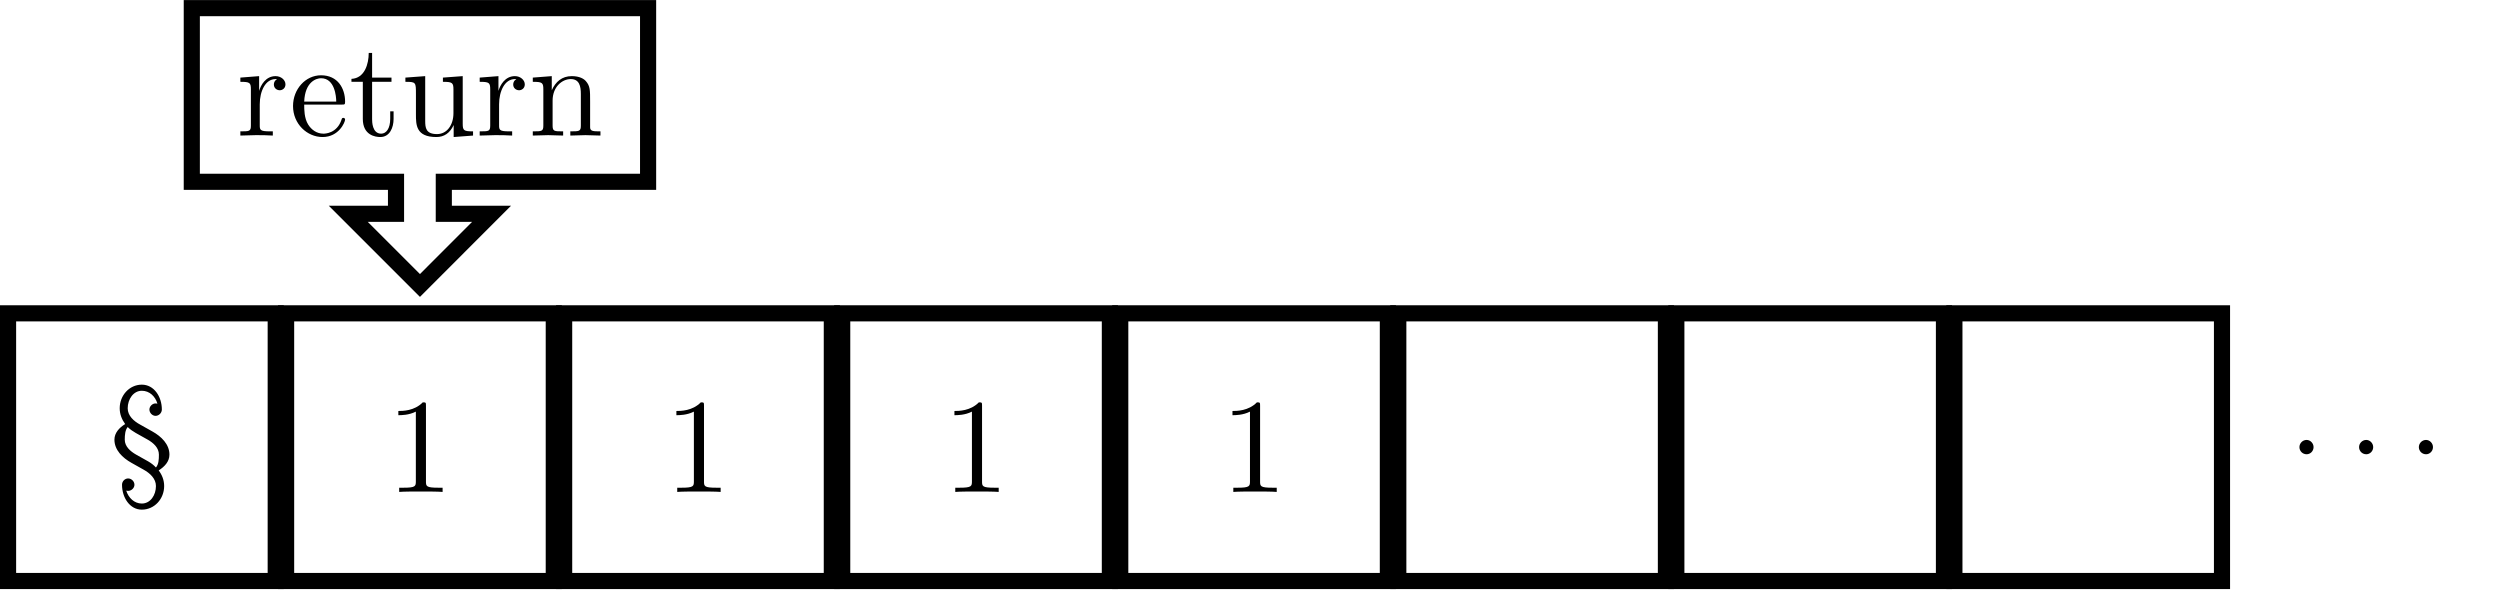
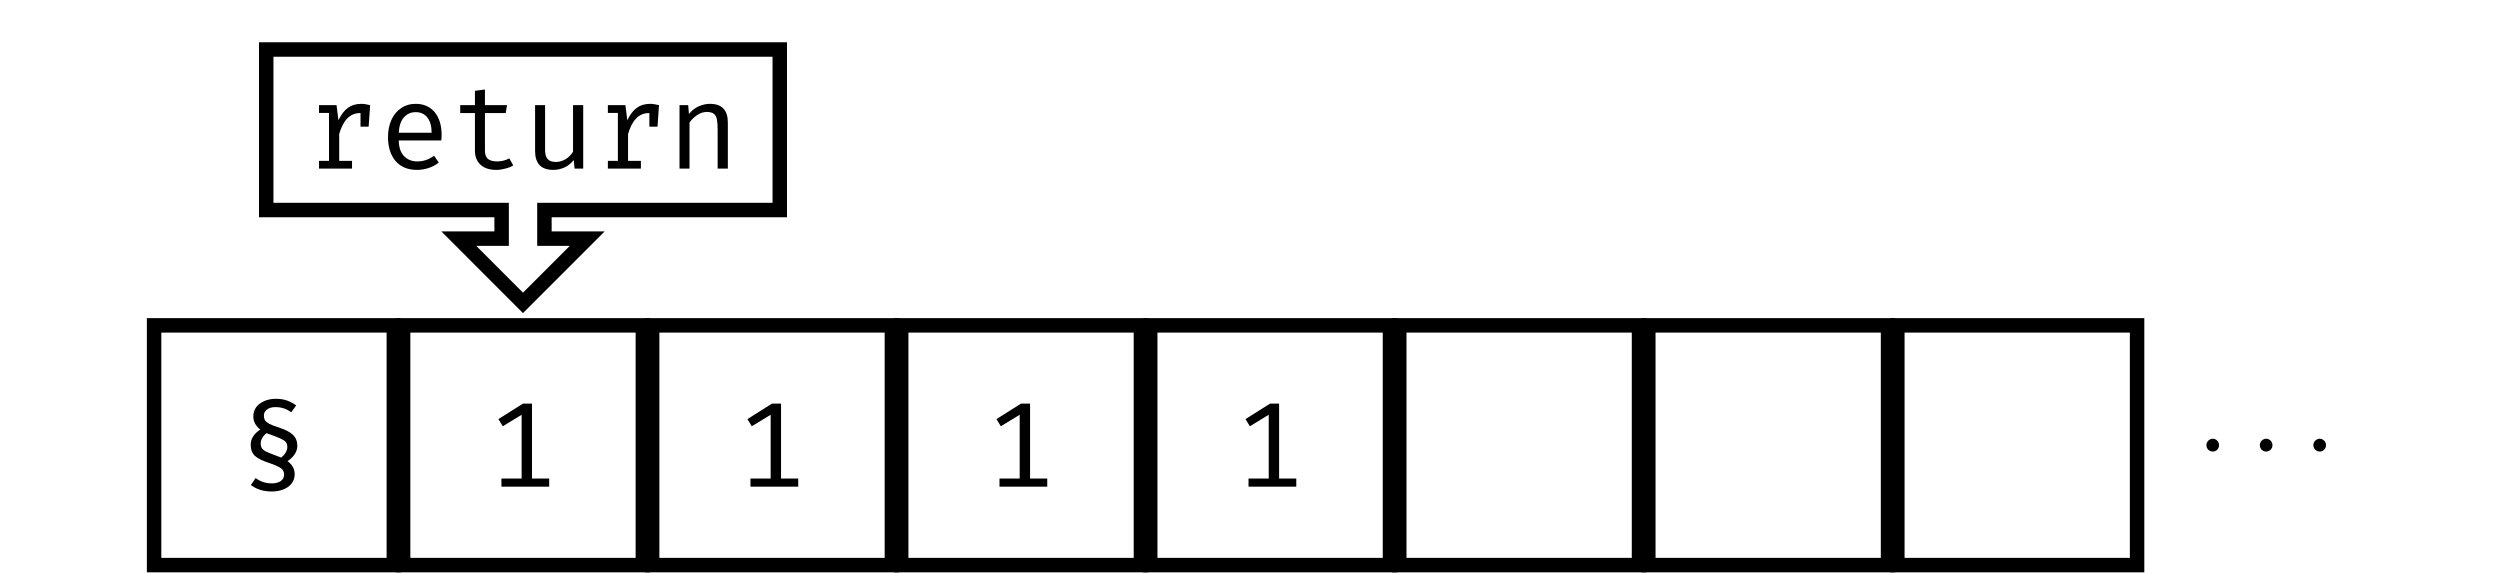
- <svg xmlns="http://www.w3.org/2000/svg" xmlns:xlink="http://www.w3.org/1999/xlink" width="185.34pt" height="43.67pt" viewBox="0 0 185.34 43.67" version="1.1">
+ <svg xmlns="http://www.w3.org/2000/svg" xmlns:xlink="http://www.w3.org/1999/xlink" width="206.93pt" height="47.37pt" viewBox="0 0 206.93 47.37" version="1.1">
  <defs>
    <g>
      <symbol overflow="visible" id="glyph0-0">
-         <path style="stroke:none;" d="" />
+         <path style="stroke:none;" d="M 5.078 -10.469 L 5.078 3.484 L 0.891 3.484 L 0.891 -10.469 Z M 4.547 -9.953 L 1.453 -9.953 L 1.453 2.969 L 4.547 2.969 Z M 3.062 -1.719 C 3.062 -1.645 3.035 -1.586 2.984 -1.547 C 2.93 -1.504 2.875 -1.484 2.812 -1.484 C 2.75 -1.484 2.691 -1.504 2.641 -1.547 C 2.586 -1.586 2.562 -1.645 2.562 -1.719 L 2.562 -2.562 C 2.914 -2.582 3.156 -2.645 3.281 -2.75 C 3.406 -2.863 3.469 -3.055 3.469 -3.328 C 3.469 -3.547 3.422 -3.711 3.328 -3.828 C 3.242 -3.953 3.086 -4.016 2.859 -4.016 C 2.672 -4.016 2.5 -3.977 2.344 -3.906 C 2.289 -3.883 2.25 -3.875 2.219 -3.875 C 2.145 -3.875 2.082 -3.895 2.031 -3.938 C 1.988 -3.977 1.969 -4.035 1.969 -4.109 C 1.969 -4.234 2.066 -4.328 2.266 -4.391 C 2.461 -4.461 2.676 -4.5 2.906 -4.5 C 3.301 -4.5 3.582 -4.391 3.75 -4.172 C 3.914 -3.961 4 -3.688 4 -3.344 C 4 -3 3.926 -2.727 3.781 -2.531 C 3.633 -2.344 3.395 -2.223 3.062 -2.172 Z M 2.469 -0.844 C 2.469 -0.945 2.5 -1.031 2.562 -1.094 C 2.625 -1.164 2.707 -1.203 2.812 -1.203 C 2.906 -1.203 2.984 -1.164 3.047 -1.094 C 3.117 -1.031 3.156 -0.945 3.156 -0.844 C 3.156 -0.738 3.117 -0.648 3.047 -0.578 C 2.984 -0.516 2.906 -0.484 2.812 -0.484 C 2.707 -0.484 2.625 -0.516 2.562 -0.578 C 2.5 -0.648 2.469 -0.738 2.469 -0.844 Z M 2.469 -0.844 " />
      </symbol>
      <symbol overflow="visible" id="glyph0-1">
-         <path style="stroke:none;" d="M 4.453 -1.938 C 4.453 -2.703 3.859 -3.281 3.188 -3.656 L 2.297 -4.156 C 1.797 -4.422 1.359 -4.828 1.359 -5.375 C 1.359 -6.047 1.781 -6.672 2.406 -6.672 C 2.984 -6.672 3.406 -6.25 3.562 -5.719 C 3.531 -5.719 3.484 -5.734 3.422 -5.734 C 3.188 -5.734 2.969 -5.516 2.969 -5.281 C 2.969 -5.031 3.188 -4.812 3.422 -4.812 C 3.672 -4.812 3.891 -5.031 3.891 -5.281 C 3.891 -6.234 3.312 -7.125 2.406 -7.125 C 1.484 -7.125 0.766 -6.328 0.766 -5.375 C 0.766 -4.938 0.922 -4.547 1.172 -4.203 C 0.734 -3.938 0.375 -3.547 0.375 -3.047 C 0.375 -2.281 0.969 -1.703 1.641 -1.328 L 2.531 -0.828 C 3.016 -0.562 3.453 -0.156 3.453 0.391 C 3.453 1.062 3.047 1.688 2.406 1.688 C 1.844 1.688 1.422 1.266 1.25 0.734 C 1.297 0.734 1.344 0.75 1.391 0.75 C 1.641 0.75 1.859 0.531 1.859 0.297 C 1.859 0.047 1.641 -0.172 1.391 -0.172 C 1.141 -0.172 0.938 0.047 0.938 0.297 C 0.938 1.25 1.516 2.141 2.406 2.141 C 3.344 2.141 4.062 1.344 4.062 0.391 C 4.062 -0.047 3.906 -0.438 3.656 -0.766 C 4.094 -1.047 4.453 -1.422 4.453 -1.938 Z M 3.672 -1.938 C 3.672 -1.578 3.656 -1.219 3.453 -0.984 C 3.297 -1.156 3.094 -1.312 2.875 -1.438 L 1.984 -1.938 C 1.547 -2.188 1.141 -2.547 1.141 -3.047 C 1.141 -3.391 1.172 -3.766 1.359 -3.984 C 1.531 -3.812 1.734 -3.672 1.953 -3.547 L 2.844 -3.047 C 3.281 -2.797 3.672 -2.438 3.672 -1.938 Z M 3.672 -1.938 " />
+         <path style="stroke:none;" d="M 3.156 -6.984 C 3.5 -6.984 3.801 -6.938 4.062 -6.844 C 4.332 -6.75 4.586 -6.613 4.828 -6.438 L 4.422 -5.875 C 4.211 -6.02 4.008 -6.125 3.812 -6.188 C 3.613 -6.258 3.375 -6.297 3.094 -6.297 C 2.812 -6.297 2.582 -6.227 2.406 -6.094 C 2.238 -5.969 2.156 -5.801 2.156 -5.594 C 2.156 -5.438 2.188 -5.305 2.25 -5.203 C 2.32 -5.098 2.441 -5 2.609 -4.906 C 2.785 -4.82 3.047 -4.723 3.391 -4.609 C 3.941 -4.43 4.332 -4.227 4.562 -4 C 4.801 -3.77 4.922 -3.469 4.922 -3.094 C 4.922 -2.832 4.844 -2.594 4.688 -2.375 C 4.539 -2.156 4.348 -1.973 4.109 -1.828 C 4.504 -1.535 4.703 -1.176 4.703 -0.75 C 4.703 -0.312 4.523 0.035 4.172 0.297 C 3.816 0.555 3.352 0.688 2.781 0.688 C 2.125 0.688 1.555 0.508 1.078 0.156 L 1.469 -0.422 C 1.676 -0.273 1.883 -0.164 2.094 -0.094 C 2.312 -0.02 2.555 0.016 2.828 0.016 C 3.117 0.016 3.359 -0.047 3.547 -0.172 C 3.734 -0.305 3.828 -0.484 3.828 -0.703 C 3.828 -0.848 3.789 -0.973 3.719 -1.078 C 3.656 -1.18 3.535 -1.273 3.359 -1.359 C 3.191 -1.453 2.938 -1.555 2.594 -1.672 C 2.039 -1.848 1.645 -2.047 1.406 -2.266 C 1.176 -2.492 1.062 -2.801 1.062 -3.188 C 1.062 -3.438 1.133 -3.672 1.281 -3.891 C 1.426 -4.109 1.617 -4.289 1.859 -4.438 C 1.473 -4.738 1.281 -5.098 1.281 -5.516 C 1.281 -5.961 1.457 -6.316 1.812 -6.578 C 2.176 -6.848 2.625 -6.984 3.156 -6.984 Z M 2.375 -4.141 C 2.219 -4.023 2.098 -3.891 2.016 -3.734 C 1.93 -3.586 1.891 -3.441 1.891 -3.297 C 1.891 -3.109 1.93 -2.961 2.016 -2.859 C 2.098 -2.754 2.234 -2.66 2.422 -2.578 C 2.609 -2.492 2.938 -2.363 3.406 -2.188 C 3.438 -2.188 3.461 -2.176 3.484 -2.156 C 3.516 -2.145 3.551 -2.133 3.594 -2.125 C 3.75 -2.25 3.867 -2.383 3.953 -2.531 C 4.047 -2.688 4.094 -2.836 4.094 -2.984 C 4.094 -3.172 4.047 -3.316 3.953 -3.422 C 3.859 -3.523 3.711 -3.617 3.516 -3.703 C 3.316 -3.797 2.938 -3.941 2.375 -4.141 Z M 2.375 -4.141 " />
      </symbol>
      <symbol overflow="visible" id="glyph0-2">
-         <path style="stroke:none;" d="M 4.172 0 L 4.172 -0.312 L 3.859 -0.312 C 2.953 -0.312 2.938 -0.422 2.938 -0.781 L 2.938 -6.375 C 2.938 -6.625 2.938 -6.641 2.703 -6.641 C 2.078 -6 1.203 -6 0.891 -6 L 0.891 -5.688 C 1.094 -5.688 1.672 -5.688 2.188 -5.953 L 2.188 -0.781 C 2.188 -0.422 2.156 -0.312 1.266 -0.312 L 0.953 -0.312 L 0.953 0 C 1.297 -0.031 2.156 -0.031 2.562 -0.031 C 2.953 -0.031 3.828 -0.031 4.172 0 Z M 4.172 0 " />
+         <path style="stroke:none;" d="M 5.156 -0.672 L 5.156 0 L 1.203 0 L 1.203 -0.672 L 2.875 -0.672 L 2.875 -5.953 L 1.312 -5 L 0.953 -5.594 L 2.984 -6.875 L 3.734 -6.875 L 3.734 -0.672 Z M 5.156 -0.672 " />
      </symbol>
      <symbol overflow="visible" id="glyph0-3">
-         <path style="stroke:none;" d="M 3.625 -3.797 C 3.625 -4.109 3.312 -4.406 2.891 -4.406 C 2.156 -4.406 1.797 -3.734 1.672 -3.312 L 1.672 -4.406 L 0.281 -4.297 L 0.281 -3.984 C 0.984 -3.984 1.062 -3.922 1.062 -3.422 L 1.062 -0.75 C 1.062 -0.312 0.953 -0.312 0.281 -0.312 L 0.281 0 L 1.422 -0.031 C 1.812 -0.031 2.281 -0.031 2.688 0 L 2.688 -0.312 L 2.469 -0.312 C 1.734 -0.312 1.719 -0.422 1.719 -0.781 L 1.719 -2.312 C 1.719 -3.297 2.141 -4.188 2.891 -4.188 C 2.953 -4.188 2.984 -4.188 3 -4.172 C 2.969 -4.172 2.766 -4.047 2.766 -3.781 C 2.766 -3.516 2.984 -3.359 3.203 -3.359 C 3.375 -3.359 3.625 -3.484 3.625 -3.797 Z M 3.625 -3.797 " />
+         <path style="stroke:none;" d="M 4.547 -5.359 C 4.754 -5.359 5 -5.32 5.281 -5.25 L 5.156 -3.469 L 4.484 -3.469 L 4.484 -4.594 L 4.438 -4.594 C 3.625 -4.594 3.051 -4.016 2.719 -2.859 L 2.719 -0.641 L 3.781 -0.641 L 3.781 0 L 1.047 0 L 1.047 -0.641 L 1.875 -0.641 L 1.875 -4.609 L 1.047 -4.609 L 1.047 -5.25 L 2.5 -5.25 L 2.656 -4 C 2.875 -4.457 3.129 -4.797 3.422 -5.016 C 3.723 -5.242 4.098 -5.359 4.547 -5.359 Z M 4.547 -5.359 " />
      </symbol>
      <symbol overflow="visible" id="glyph0-4">
-         <path style="stroke:none;" d="M 4.141 -1.188 C 4.141 -1.281 4.062 -1.312 4 -1.312 C 3.922 -1.312 3.891 -1.25 3.875 -1.172 C 3.531 -0.141 2.625 -0.141 2.531 -0.141 C 2.031 -0.141 1.641 -0.438 1.406 -0.812 C 1.109 -1.281 1.109 -1.938 1.109 -2.297 L 3.891 -2.297 C 4.109 -2.297 4.141 -2.297 4.141 -2.516 C 4.141 -3.5 3.594 -4.469 2.359 -4.469 C 1.203 -4.469 0.281 -3.438 0.281 -2.188 C 0.281 -0.859 1.328 0.109 2.469 0.109 C 3.688 0.109 4.141 -1 4.141 -1.188 Z M 3.484 -2.516 L 1.109 -2.516 C 1.172 -4 2.016 -4.25 2.359 -4.25 C 3.375 -4.25 3.484 -2.906 3.484 -2.516 Z M 3.484 -2.516 " />
+         <path style="stroke:none;" d="M 1.672 -2.328 C 1.68 -1.754 1.828 -1.32 2.109 -1.031 C 2.398 -0.738 2.758 -0.594 3.188 -0.594 C 3.445 -0.594 3.688 -0.629 3.906 -0.703 C 4.125 -0.773 4.352 -0.895 4.594 -1.062 L 4.984 -0.5 C 4.734 -0.301 4.453 -0.148 4.141 -0.047 C 3.828 0.055 3.508 0.109 3.188 0.109 C 2.426 0.109 1.832 -0.133 1.406 -0.625 C 0.988 -1.125 0.781 -1.789 0.781 -2.625 C 0.781 -3.145 0.875 -3.613 1.062 -4.031 C 1.25 -4.445 1.516 -4.77 1.859 -5 C 2.203 -5.238 2.609 -5.359 3.078 -5.359 C 3.734 -5.359 4.254 -5.129 4.641 -4.672 C 5.023 -4.211 5.219 -3.582 5.219 -2.781 C 5.219 -2.625 5.207 -2.473 5.188 -2.328 Z M 3.078 -4.672 C 2.672 -4.672 2.344 -4.523 2.094 -4.234 C 1.844 -3.953 1.703 -3.531 1.672 -2.969 L 4.391 -2.969 C 4.391 -3.52 4.27 -3.941 4.031 -4.234 C 3.801 -4.523 3.484 -4.672 3.078 -4.672 Z M 3.078 -4.672 " />
      </symbol>
      <symbol overflow="visible" id="glyph0-5">
-         <path style="stroke:none;" d="M 3.312 -1.234 L 3.312 -1.797 L 3.062 -1.797 L 3.062 -1.25 C 3.062 -0.516 2.766 -0.141 2.391 -0.141 C 1.719 -0.141 1.719 -1.047 1.719 -1.219 L 1.719 -3.984 L 3.156 -3.984 L 3.156 -4.297 L 1.719 -4.297 L 1.719 -6.125 L 1.469 -6.125 C 1.469 -5.312 1.172 -4.25 0.188 -4.203 L 0.188 -3.984 L 1.031 -3.984 L 1.031 -1.234 C 1.031 -0.016 1.969 0.109 2.328 0.109 C 3.031 0.109 3.312 -0.594 3.312 -1.234 Z M 3.312 -1.234 " />
+         <path style="stroke:none;" d="M 5.172 -0.266 C 4.992 -0.148 4.773 -0.062 4.516 0 C 4.266 0.07 4.016 0.109 3.766 0.109 C 3.211 0.109 2.781 -0.031 2.469 -0.312 C 2.156 -0.602 2 -0.988 2 -1.469 L 2 -4.594 L 0.781 -4.594 L 0.781 -5.25 L 2 -5.25 L 2 -6.438 L 2.828 -6.547 L 2.828 -5.25 L 4.656 -5.25 L 4.547 -4.594 L 2.828 -4.594 L 2.828 -1.469 C 2.828 -1.176 2.906 -0.957 3.062 -0.812 C 3.227 -0.664 3.488 -0.594 3.844 -0.594 C 4.195 -0.594 4.531 -0.676 4.844 -0.844 Z M 5.172 -0.266 " />
      </symbol>
      <symbol overflow="visible" id="glyph0-6">
-         <path style="stroke:none;" d="M 5.328 0 L 5.328 -0.312 C 4.641 -0.312 4.562 -0.375 4.562 -0.875 L 4.562 -4.406 L 3.094 -4.297 L 3.094 -3.984 C 3.781 -3.984 3.875 -3.922 3.875 -3.422 L 3.875 -1.656 C 3.875 -0.781 3.391 -0.109 2.656 -0.109 C 1.828 -0.109 1.781 -0.578 1.781 -1.094 L 1.781 -4.406 L 0.312 -4.297 L 0.312 -3.984 C 1.094 -3.984 1.094 -3.953 1.094 -3.078 L 1.094 -1.578 C 1.094 -0.797 1.094 0.109 2.609 0.109 C 3.172 0.109 3.609 -0.172 3.891 -0.781 L 3.891 0.109 Z M 5.328 0 " />
+         <path style="stroke:none;" d="M 1.828 -1.531 C 1.828 -1.188 1.898 -0.938 2.047 -0.781 C 2.191 -0.625 2.414 -0.547 2.719 -0.547 C 3 -0.547 3.27 -0.625 3.531 -0.781 C 3.789 -0.945 3.992 -1.148 4.141 -1.391 L 4.141 -5.25 L 4.984 -5.25 L 4.984 0 L 4.266 0 L 4.203 -0.703 C 3.992 -0.441 3.738 -0.238 3.438 -0.094 C 3.133 0.039 2.828 0.109 2.516 0.109 C 2.016 0.109 1.633 -0.02 1.375 -0.281 C 1.125 -0.551 1 -0.938 1 -1.438 L 1 -5.25 L 1.828 -5.25 Z M 1.828 -1.531 " />
      </symbol>
      <symbol overflow="visible" id="glyph0-7">
-         <path style="stroke:none;" d="M 5.328 0 L 5.328 -0.312 C 4.812 -0.312 4.562 -0.312 4.562 -0.609 L 4.562 -2.516 C 4.562 -3.375 4.562 -3.672 4.25 -4.031 C 4.109 -4.203 3.781 -4.406 3.203 -4.406 C 2.469 -4.406 2 -3.984 1.719 -3.359 L 1.719 -4.406 L 0.312 -4.297 L 0.312 -3.984 C 1.016 -3.984 1.094 -3.922 1.094 -3.422 L 1.094 -0.75 C 1.094 -0.312 0.984 -0.312 0.312 -0.312 L 0.312 0 L 1.453 -0.031 L 2.562 0 L 2.562 -0.312 C 1.891 -0.312 1.781 -0.312 1.781 -0.75 L 1.781 -2.594 C 1.781 -3.625 2.5 -4.188 3.125 -4.188 C 3.766 -4.188 3.875 -3.656 3.875 -3.078 L 3.875 -0.75 C 3.875 -0.312 3.766 -0.312 3.094 -0.312 L 3.094 0 L 4.219 -0.031 Z M 5.328 0 " />
+         <path style="stroke:none;" d="M 1 -5.25 L 1.719 -5.25 L 1.781 -4.516 C 1.988 -4.785 2.25 -4.992 2.562 -5.141 C 2.883 -5.285 3.203 -5.359 3.516 -5.359 C 4.504 -5.359 5 -4.844 5 -3.812 L 5 0 L 4.156 0 L 4.156 -3.188 C 4.156 -3.582 4.133 -3.879 4.094 -4.078 C 4.051 -4.285 3.969 -4.438 3.844 -4.531 C 3.719 -4.633 3.523 -4.688 3.266 -4.688 C 2.973 -4.688 2.703 -4.598 2.453 -4.422 C 2.203 -4.254 1.992 -4.051 1.828 -3.812 L 1.828 0 L 1 0 Z M 1 -5.25 " />
      </symbol>
      <symbol overflow="visible" id="glyph1-0">
        <path style="stroke:none;" d="" />
      </symbol>
      <symbol overflow="visible" id="glyph1-1">
        <path style="stroke:none;" d="M 1.906 -0.531 C 1.906 -0.812 1.672 -1.062 1.391 -1.062 C 1.094 -1.062 0.859 -0.812 0.859 -0.531 C 0.859 -0.234 1.094 0 1.391 0 C 1.672 0 1.906 -0.234 1.906 -0.531 Z M 1.906 -0.531 " />
      </symbol>
    </g>
    <clipPath id="clip1">
-       <path d="M 0 22 L 22 22 L 22 43.672 L 0 43.672 Z M 0 22 " />
+       <path d="M 12 26 L 34 26 L 34 47.371 L 12 47.371 Z M 12 26 " />
    </clipPath>
    <clipPath id="clip2">
-       <path d="M 20 22 L 42 22 L 42 43.672 L 20 43.672 Z M 20 22 " />
+       <path d="M 32 26 L 54 26 L 54 47.371 L 32 47.371 Z M 32 26 " />
    </clipPath>
    <clipPath id="clip3">
-       <path d="M 41 22 L 63 22 L 63 43.672 L 41 43.672 Z M 41 22 " />
+       <path d="M 53 26 L 75 26 L 75 47.371 L 53 47.371 Z M 53 26 " />
    </clipPath>
    <clipPath id="clip4">
-       <path d="M 61 22 L 83 22 L 83 43.672 L 61 43.672 Z M 61 22 " />
+       <path d="M 73 26 L 96 26 L 96 47.371 L 73 47.371 Z M 73 26 " />
    </clipPath>
    <clipPath id="clip5">
-       <path d="M 82 22 L 104 22 L 104 43.672 L 82 43.672 Z M 82 22 " />
+       <path d="M 94 26 L 116 26 L 116 47.371 L 94 47.371 Z M 94 26 " />
    </clipPath>
    <clipPath id="clip6">
-       <path d="M 103 22 L 125 22 L 125 43.672 L 103 43.672 Z M 103 22 " />
+       <path d="M 115 26 L 137 26 L 137 47.371 L 115 47.371 Z M 115 26 " />
    </clipPath>
    <clipPath id="clip7">
-       <path d="M 123 22 L 145 22 L 145 43.672 L 123 43.672 Z M 123 22 " />
+       <path d="M 135 26 L 157 26 L 157 47.371 L 135 47.371 Z M 135 26 " />
    </clipPath>
    <clipPath id="clip8">
-       <path d="M 144 22 L 166 22 L 166 43.672 L 144 43.672 Z M 144 22 " />
+       <path d="M 156 26 L 178 26 L 178 47.371 L 156 47.371 Z M 156 26 " />
    </clipPath>
  </defs>
  <g id="surface1">
    <g clip-path="url(#clip1)" clip-rule="nonzero">
-       <path style="fill:none;stroke-width:1.196;stroke-linecap:butt;stroke-linejoin:miter;stroke:rgb(0%,0%,0%);stroke-opacity:1;stroke-miterlimit:10;" d="M -9.921 -9.923 L 9.922 -9.923 L 9.922 9.921 L -9.921 9.921 Z M -9.921 -9.923 " transform="matrix(1,0,0,-1,10.519,33.151)" />
+       <path style="fill:none;stroke-width:1.196;stroke-linecap:butt;stroke-linejoin:miter;stroke:rgb(0%,0%,0%);stroke-opacity:1;stroke-miterlimit:10;" d="M -9.923 -9.922 L 9.921 -9.922 L 9.921 9.921 L -9.923 9.921 Z M -9.923 -9.922 " transform="matrix(1,0,0,-1,22.677,36.851)" />
    </g>
    <g style="fill:rgb(0%,0%,0%);fill-opacity:1;">
-       <use xlink:href="#glyph0-1" x="8.108" y="35.642" />
+       <use xlink:href="#glyph0-1" x="19.688" y="39.994" />
    </g>
    <g clip-path="url(#clip2)" clip-rule="nonzero">
-       <path style="fill:none;stroke-width:1.196;stroke-linecap:butt;stroke-linejoin:miter;stroke:rgb(0%,0%,0%);stroke-opacity:1;stroke-miterlimit:10;" d="M 10.692 -9.923 L 30.536 -9.923 L 30.536 9.921 L 10.692 9.921 Z M 10.692 -9.923 " transform="matrix(1,0,0,-1,10.519,33.151)" />
+       <path style="fill:none;stroke-width:1.196;stroke-linecap:butt;stroke-linejoin:miter;stroke:rgb(0%,0%,0%);stroke-opacity:1;stroke-miterlimit:10;" d="M 10.69 -9.922 L 30.534 -9.922 L 30.534 9.921 L 10.69 9.921 Z M 10.69 -9.922 " transform="matrix(1,0,0,-1,22.677,36.851)" />
    </g>
    <g style="fill:rgb(0%,0%,0%);fill-opacity:1;">
-       <use xlink:href="#glyph0-2" x="28.641" y="36.469" />
+       <use xlink:href="#glyph0-2" x="40.301" y="40.283" />
    </g>
    <g clip-path="url(#clip3)" clip-rule="nonzero">
-       <path style="fill:none;stroke-width:1.196;stroke-linecap:butt;stroke-linejoin:miter;stroke:rgb(0%,0%,0%);stroke-opacity:1;stroke-miterlimit:10;" d="M 31.305 -9.923 L 51.149 -9.923 L 51.149 9.921 L 31.305 9.921 Z M 31.305 -9.923 " transform="matrix(1,0,0,-1,10.519,33.151)" />
+       <path style="fill:none;stroke-width:1.196;stroke-linecap:butt;stroke-linejoin:miter;stroke:rgb(0%,0%,0%);stroke-opacity:1;stroke-miterlimit:10;" d="M 31.303 -9.922 L 51.147 -9.922 L 51.147 9.921 L 31.303 9.921 Z M 31.303 -9.922 " transform="matrix(1,0,0,-1,22.677,36.851)" />
    </g>
    <g style="fill:rgb(0%,0%,0%);fill-opacity:1;">
-       <use xlink:href="#glyph0-2" x="49.254" y="36.469" />
+       <use xlink:href="#glyph0-2" x="60.914" y="40.283" />
    </g>
    <g clip-path="url(#clip4)" clip-rule="nonzero">
-       <path style="fill:none;stroke-width:1.196;stroke-linecap:butt;stroke-linejoin:miter;stroke:rgb(0%,0%,0%);stroke-opacity:1;stroke-miterlimit:10;" d="M 51.919 -9.923 L 71.762 -9.923 L 71.762 9.921 L 51.919 9.921 Z M 51.919 -9.923 " transform="matrix(1,0,0,-1,10.519,33.151)" />
+       <path style="fill:none;stroke-width:1.196;stroke-linecap:butt;stroke-linejoin:miter;stroke:rgb(0%,0%,0%);stroke-opacity:1;stroke-miterlimit:10;" d="M 51.917 -9.922 L 71.76 -9.922 L 71.76 9.921 L 51.917 9.921 Z M 51.917 -9.922 " transform="matrix(1,0,0,-1,22.677,36.851)" />
    </g>
    <g style="fill:rgb(0%,0%,0%);fill-opacity:1;">
-       <use xlink:href="#glyph0-2" x="69.867" y="36.469" />
+       <use xlink:href="#glyph0-2" x="81.527" y="40.283" />
    </g>
    <g clip-path="url(#clip5)" clip-rule="nonzero">
-       <path style="fill:none;stroke-width:1.196;stroke-linecap:butt;stroke-linejoin:miter;stroke:rgb(0%,0%,0%);stroke-opacity:1;stroke-miterlimit:10;" d="M 72.532 -9.923 L 92.372 -9.923 L 92.372 9.921 L 72.532 9.921 Z M 72.532 -9.923 " transform="matrix(1,0,0,-1,10.519,33.151)" />
+       <path style="fill:none;stroke-width:1.196;stroke-linecap:butt;stroke-linejoin:miter;stroke:rgb(0%,0%,0%);stroke-opacity:1;stroke-miterlimit:10;" d="M 72.53 -9.922 L 92.374 -9.922 L 92.374 9.921 L 72.53 9.921 Z M 72.53 -9.922 " transform="matrix(1,0,0,-1,22.677,36.851)" />
    </g>
    <g style="fill:rgb(0%,0%,0%);fill-opacity:1;">
-       <use xlink:href="#glyph0-2" x="90.48" y="36.469" />
+       <use xlink:href="#glyph0-2" x="102.14" y="40.283" />
    </g>
    <g clip-path="url(#clip6)" clip-rule="nonzero">
-       <path style="fill:none;stroke-width:1.196;stroke-linecap:butt;stroke-linejoin:miter;stroke:rgb(0%,0%,0%);stroke-opacity:1;stroke-miterlimit:10;" d="M 93.145 -9.923 L 112.985 -9.923 L 112.985 9.921 L 93.145 9.921 Z M 93.145 -9.923 " transform="matrix(1,0,0,-1,10.519,33.151)" />
+       <path style="fill:none;stroke-width:1.196;stroke-linecap:butt;stroke-linejoin:miter;stroke:rgb(0%,0%,0%);stroke-opacity:1;stroke-miterlimit:10;" d="M 93.143 -9.922 L 112.987 -9.922 L 112.987 9.921 L 93.143 9.921 Z M 93.143 -9.922 " transform="matrix(1,0,0,-1,22.677,36.851)" />
    </g>
    <g clip-path="url(#clip7)" clip-rule="nonzero">
-       <path style="fill:none;stroke-width:1.196;stroke-linecap:butt;stroke-linejoin:miter;stroke:rgb(0%,0%,0%);stroke-opacity:1;stroke-miterlimit:10;" d="M 113.758 -9.923 L 133.598 -9.923 L 133.598 9.921 L 113.758 9.921 Z M 113.758 -9.923 " transform="matrix(1,0,0,-1,10.519,33.151)" />
+       <path style="fill:none;stroke-width:1.196;stroke-linecap:butt;stroke-linejoin:miter;stroke:rgb(0%,0%,0%);stroke-opacity:1;stroke-miterlimit:10;" d="M 113.757 -9.922 L 133.6 -9.922 L 133.6 9.921 L 113.757 9.921 Z M 113.757 -9.922 " transform="matrix(1,0,0,-1,22.677,36.851)" />
    </g>
    <g clip-path="url(#clip8)" clip-rule="nonzero">
-       <path style="fill:none;stroke-width:1.196;stroke-linecap:butt;stroke-linejoin:miter;stroke:rgb(0%,0%,0%);stroke-opacity:1;stroke-miterlimit:10;" d="M 134.372 -9.923 L 154.211 -9.923 L 154.211 9.921 L 134.372 9.921 Z M 134.372 -9.923 " transform="matrix(1,0,0,-1,10.519,33.151)" />
+       <path style="fill:none;stroke-width:1.196;stroke-linecap:butt;stroke-linejoin:miter;stroke:rgb(0%,0%,0%);stroke-opacity:1;stroke-miterlimit:10;" d="M 134.37 -9.922 L 154.214 -9.922 L 154.214 9.921 L 134.37 9.921 Z M 134.37 -9.922 " transform="matrix(1,0,0,-1,22.677,36.851)" />
    </g>
    <g style="fill:rgb(0%,0%,0%);fill-opacity:1;">
-       <use xlink:href="#glyph1-1" x="169.612" y="33.677" />
+       <use xlink:href="#glyph1-1" x="181.77" y="37.377" />
    </g>
    <g style="fill:rgb(0%,0%,0%);fill-opacity:1;">
-       <use xlink:href="#glyph1-1" x="174.033" y="33.677" />
+       <use xlink:href="#glyph1-1" x="186.191" y="37.377" />
    </g>
    <g style="fill:rgb(0%,0%,0%);fill-opacity:1;">
-       <use xlink:href="#glyph1-1" x="178.465" y="33.677" />
+       <use xlink:href="#glyph1-1" x="190.623" y="37.377" />
    </g>
-     <path style="fill:none;stroke-width:1.196;stroke-linecap:butt;stroke-linejoin:miter;stroke:rgb(0%,0%,0%);stroke-opacity:1;stroke-miterlimit:10;" d="M 37.528 32.549 L 37.528 19.671 L 22.383 19.671 L 22.383 17.303 L 25.926 17.303 L 20.614 11.987 L 15.297 17.303 L 18.84 17.303 L 18.84 19.671 L 3.7 19.671 L 3.7 32.549 Z M 37.528 32.549 " transform="matrix(1,0,0,-1,10.519,33.151)" />
+     <path style="fill:none;stroke-width:1.196;stroke-linecap:butt;stroke-linejoin:miter;stroke:rgb(0%,0%,0%);stroke-opacity:1;stroke-miterlimit:10;" d="M 41.866 32.753 L 41.866 19.468 L 22.386 19.468 L 22.386 17.097 L 25.928 17.097 L 20.612 11.781 L 15.3 17.097 L 18.843 17.097 L 18.843 19.468 L -0.642 19.468 L -0.642 32.753 Z M 41.866 32.753 " transform="matrix(1,0,0,-1,22.677,36.851)" />
    <g style="fill:rgb(0%,0%,0%);fill-opacity:1;">
-       <use xlink:href="#glyph0-3" x="17.538" y="10.05" />
-       <use xlink:href="#glyph0-4" x="21.443" y="10.05" />
-       <use xlink:href="#glyph0-5" x="25.867" y="10.05" />
-       <use xlink:href="#glyph0-6" x="29.742" y="10.05" />
-       <use xlink:href="#glyph0-3" x="35.281" y="10.05" />
-       <use xlink:href="#glyph0-7" x="39.187" y="10.05" />
+       <use xlink:href="#glyph0-3" x="25.357" y="13.954" />
+       <use xlink:href="#glyph0-4" x="31.335" y="13.954" />
+       <use xlink:href="#glyph0-5" x="37.312" y="13.954" />
+       <use xlink:href="#glyph0-6" x="43.29" y="13.954" />
+       <use xlink:href="#glyph0-3" x="49.267" y="13.954" />
+       <use xlink:href="#glyph0-7" x="55.245" y="13.954" />
    </g>
  </g>
</svg>
